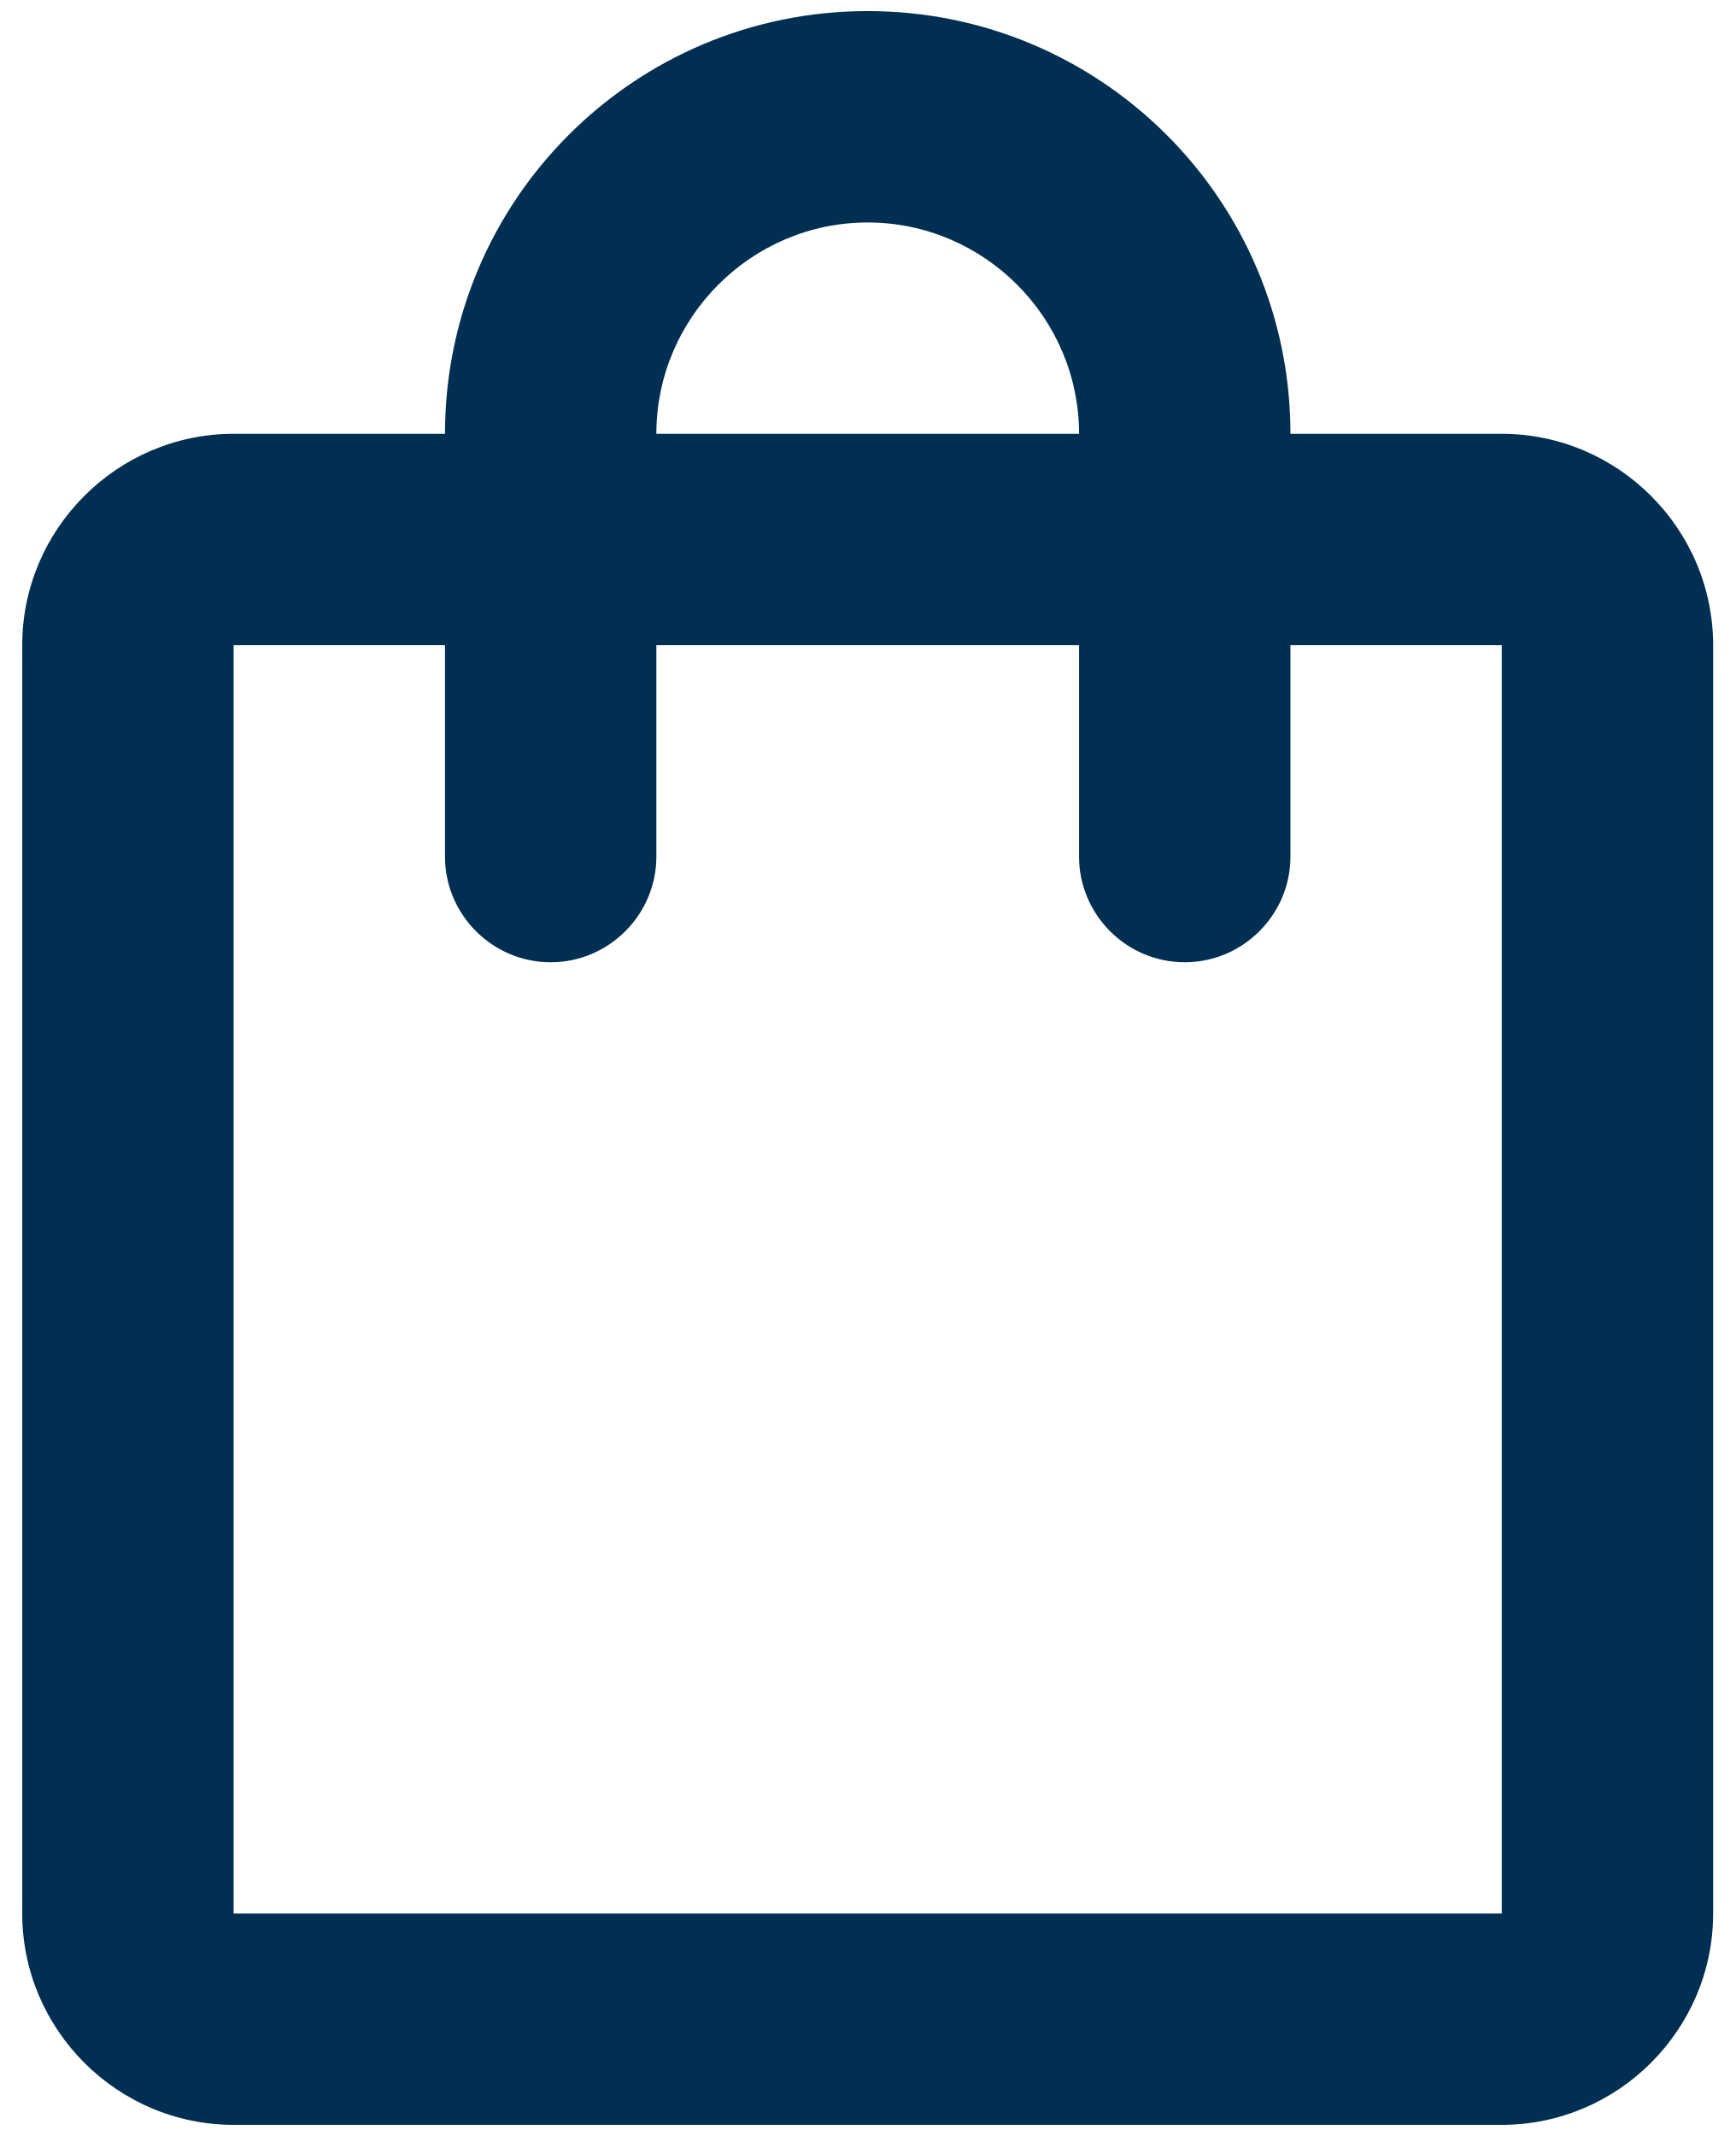
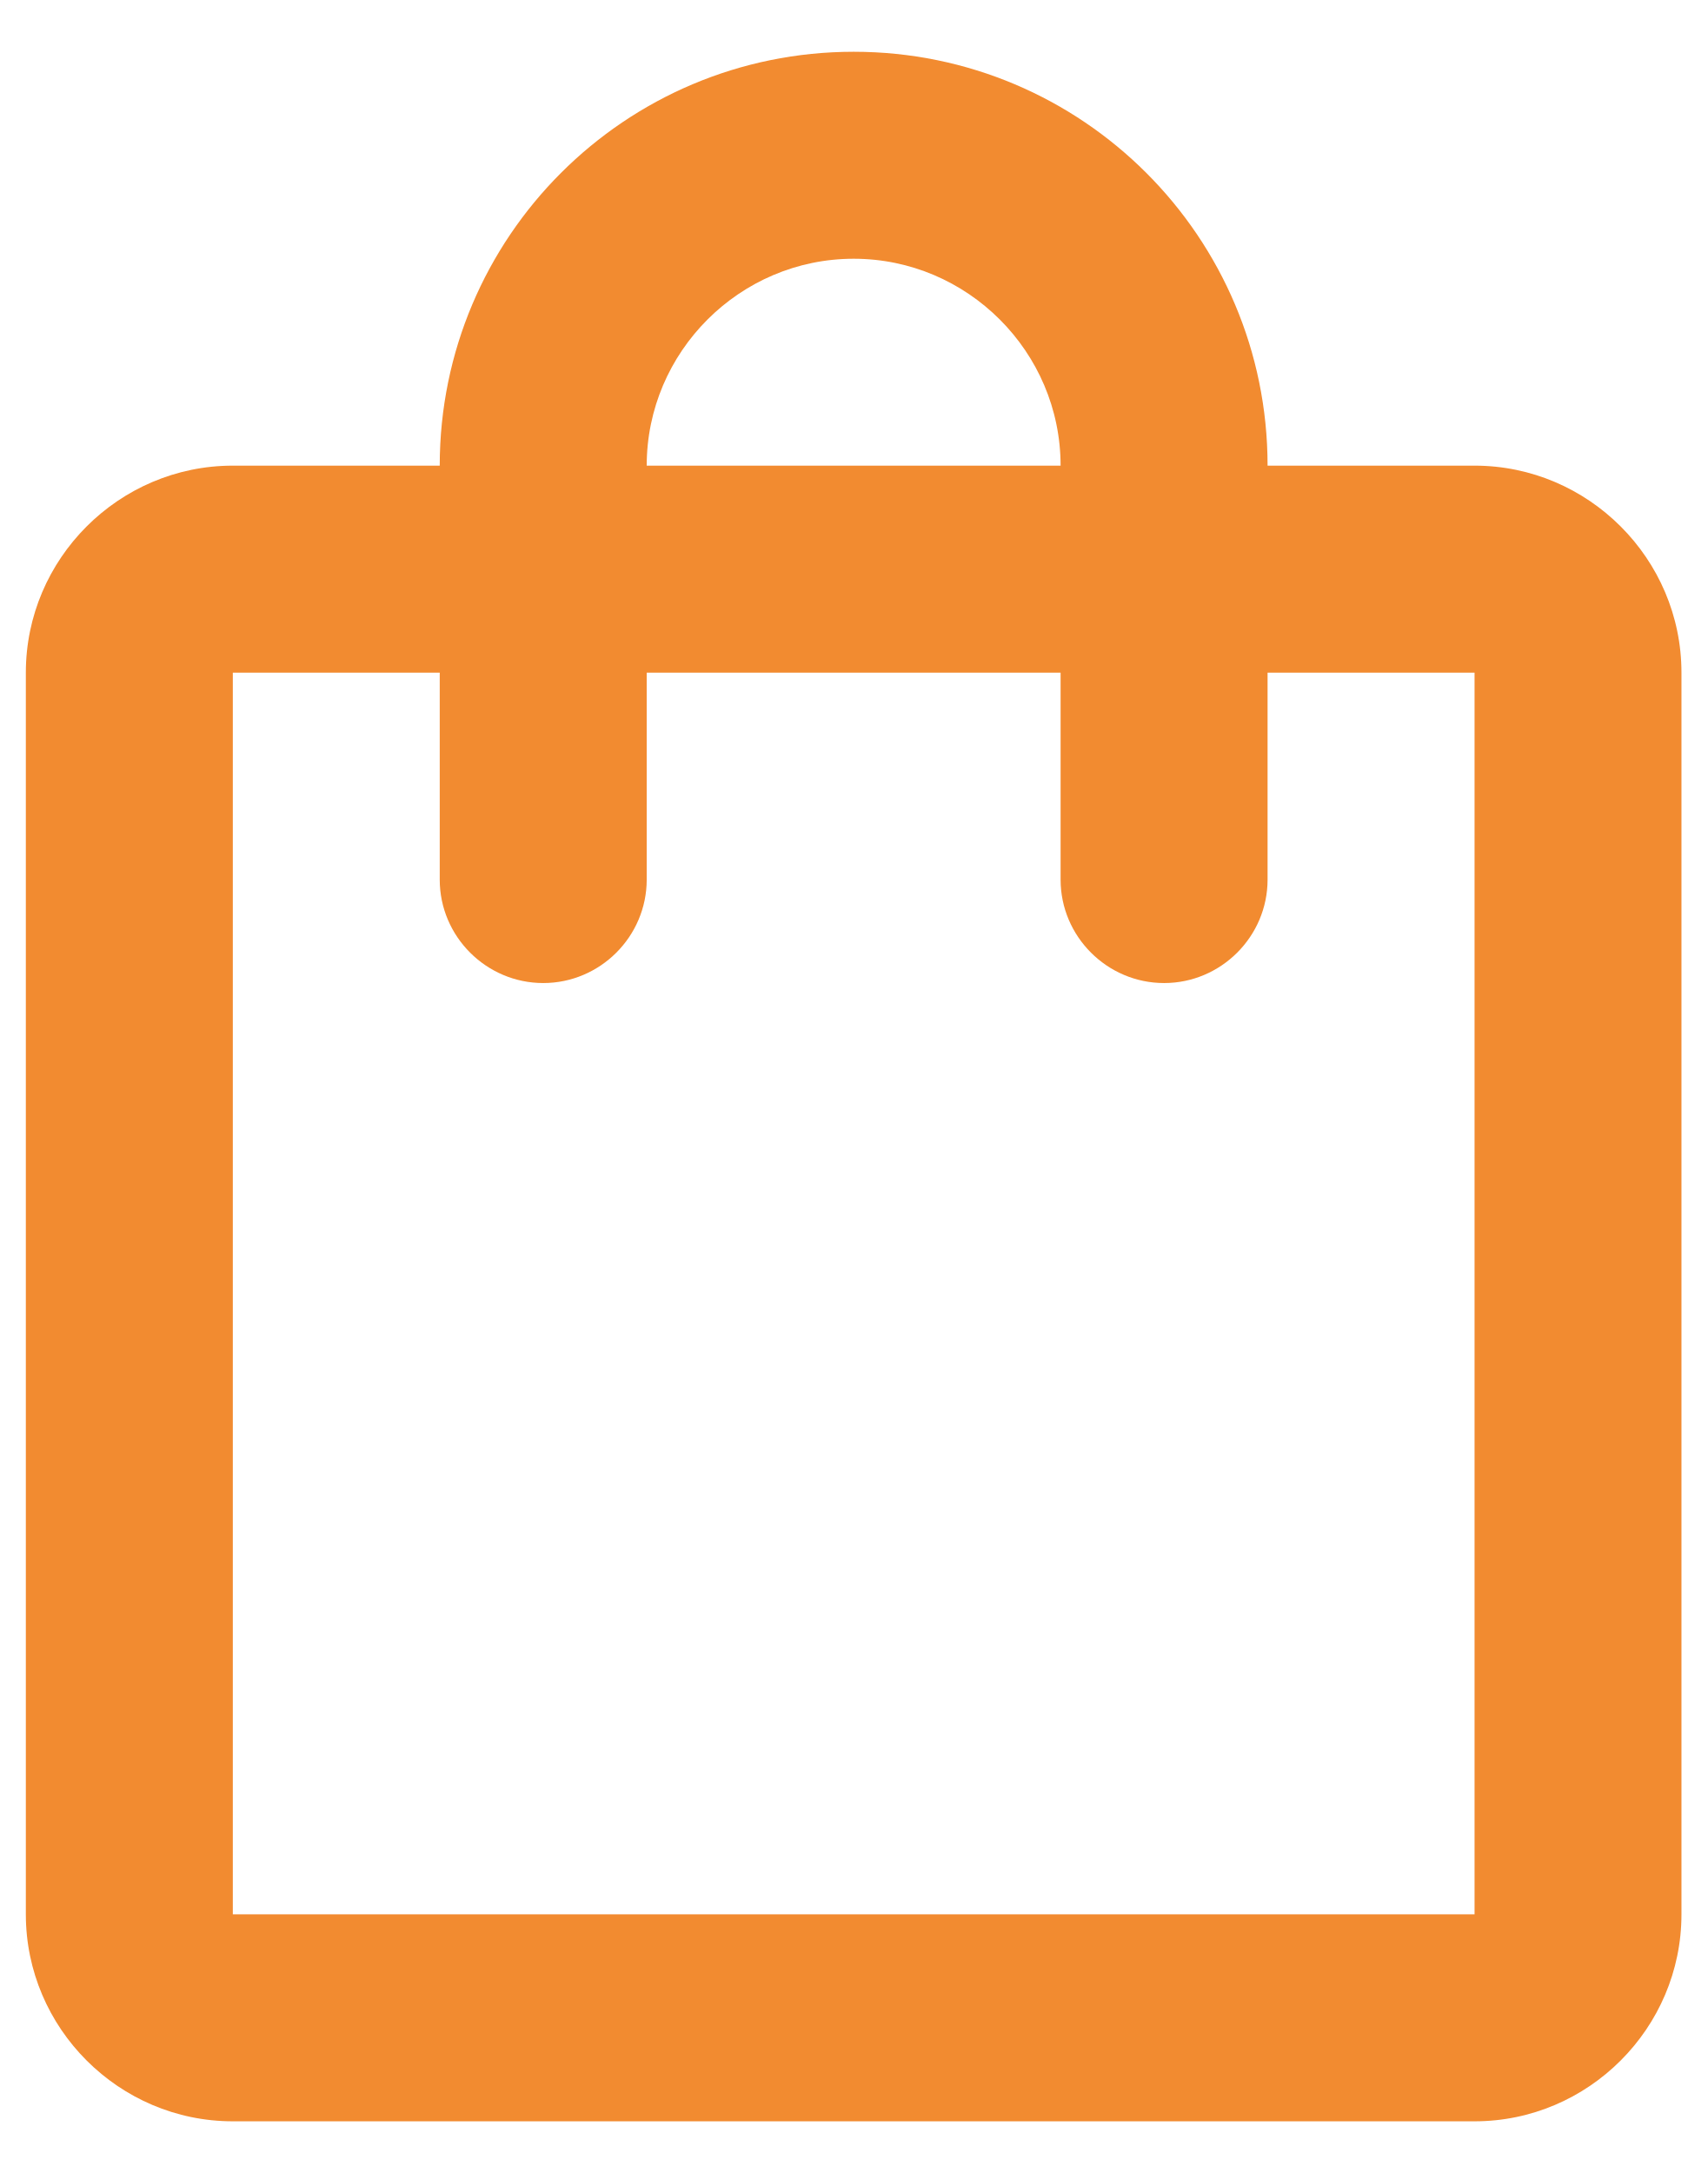
- <svg xmlns="http://www.w3.org/2000/svg" width="26" height="32" viewBox="0 0 26 32" fill="none">
-   <path d="M22.5 6.499H19.334C19.334 3 16.499 0.166 13 0.166C9.501 0.166 6.667 3 6.667 6.499H3.5C1.758 6.499 0.333 7.924 0.333 9.666V28.666C0.333 30.408 1.758 31.833 3.5 31.833H22.5C24.242 31.833 25.667 30.408 25.667 28.666V9.666C25.667 7.924 24.242 6.499 22.5 6.499ZM13 3.333C14.742 3.333 16.167 4.758 16.167 6.499H9.834C9.834 4.758 11.258 3.333 13 3.333ZM22.5 28.666H3.5V9.666H6.667V12.833C6.667 13.704 7.379 14.416 8.25 14.416C9.121 14.416 9.834 13.704 9.834 12.833V9.666H16.167V12.833C16.167 13.704 16.879 14.416 17.75 14.416C18.621 14.416 19.334 13.704 19.334 12.833V9.666H22.5V28.666Z" fill="#002F52" />
+ <svg xmlns="http://www.w3.org/2000/svg" width="22" height="28" viewBox="0 0 22 28" fill="none">
+   <path d="M19 6H16.333C16.333 3.054 13.946 0.667 11 0.667C8.053 0.667 5.666 3.054 5.666 6H3C1.533 6 0.333 7.2 0.333 8.667V24.667C0.333 26.134 1.533 27.334 3 27.334H19C20.466 27.334 21.666 26.134 21.666 24.667V8.667C21.666 7.2 20.466 6 19 6ZM11 3.334C12.466 3.334 13.666 4.534 13.666 6H8.333C8.333 4.534 9.533 3.334 11 3.334ZM19 24.667H3V8.667H5.666V11.334C5.666 12.067 6.266 12.667 7 12.667C7.733 12.667 8.333 12.067 8.333 11.334V8.667H13.666V11.334C13.666 12.067 14.266 12.667 15 12.667C15.733 12.667 16.333 12.067 16.333 11.334V8.667H19V24.667Z" fill="#F28B30" />
</svg>
